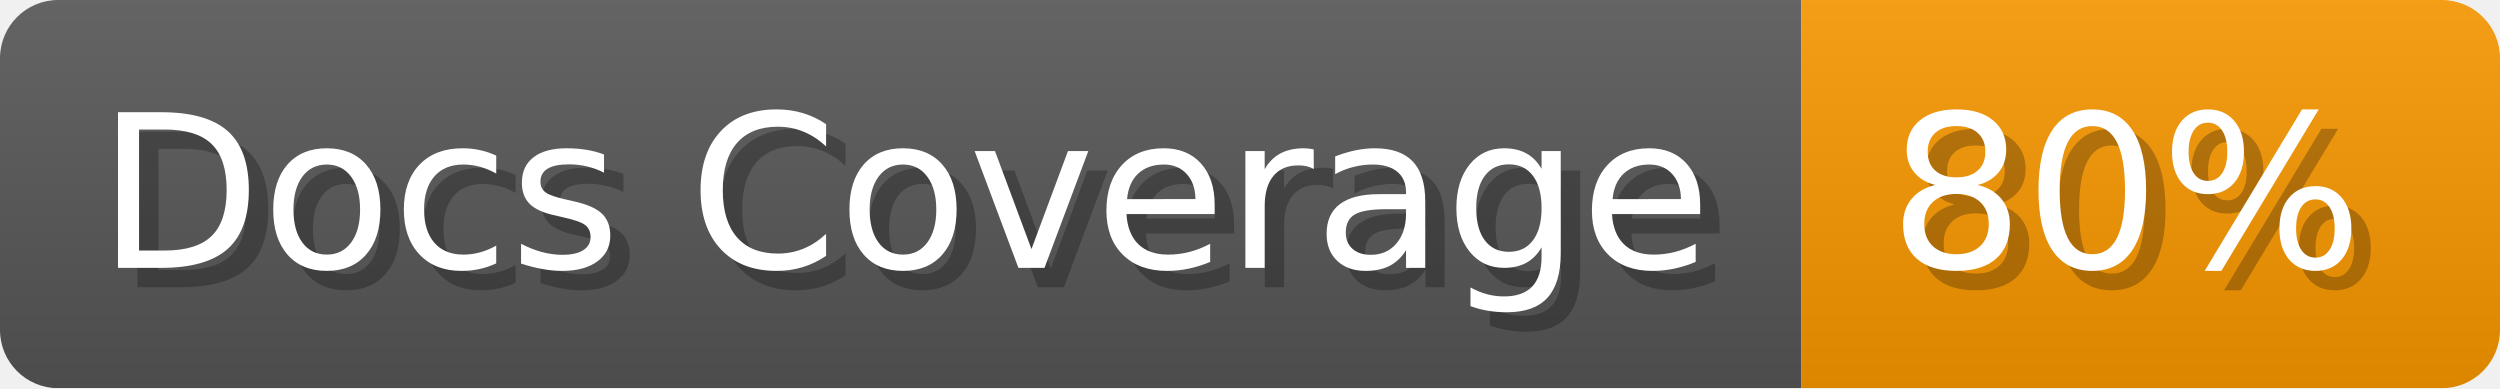
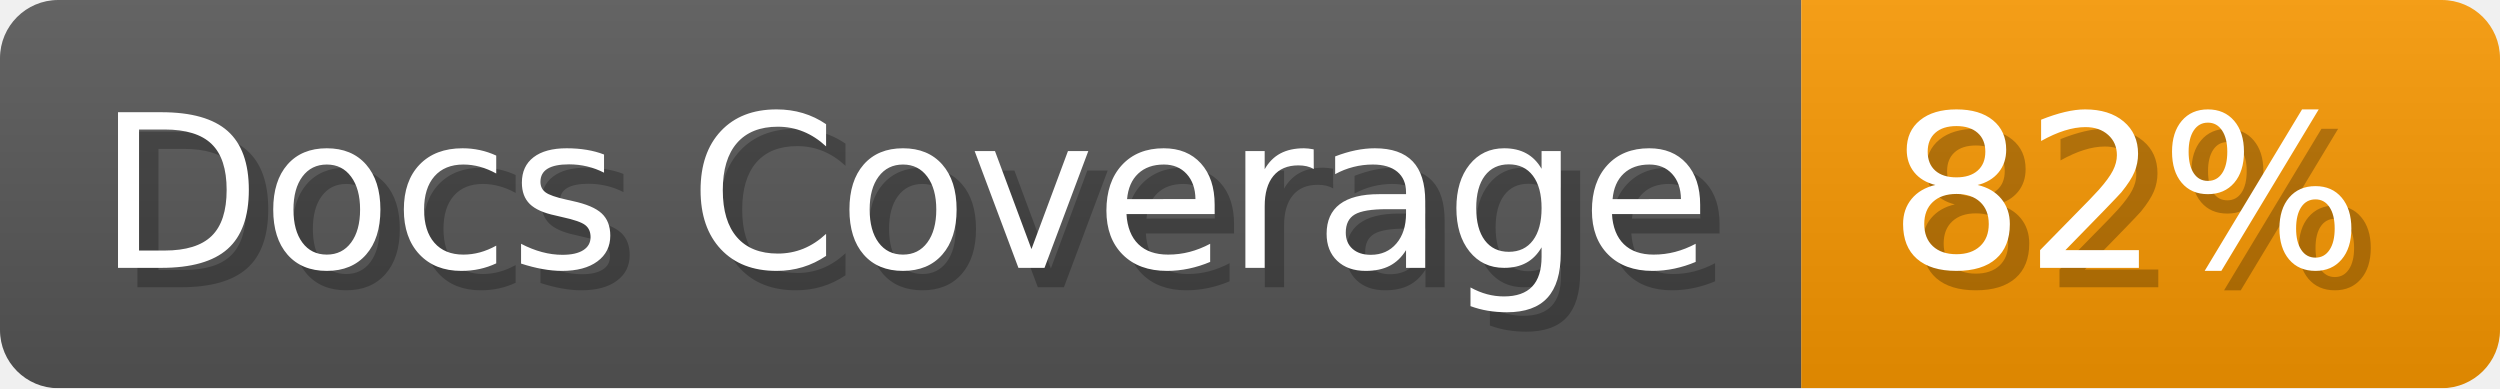
- <svg xmlns="http://www.w3.org/2000/svg" width="128.8" height="20" viewBox="0 0 1288 200" role="img" aria-label="Docs Coverage: 80%">
+ <svg xmlns="http://www.w3.org/2000/svg" width="128.8" height="20" viewBox="0 0 1288 200" role="img" aria-label="Docs Coverage: 82%">
  <linearGradient id="a" x2="0" y2="100%">
    <stop offset="0" stop-opacity=".1" stop-color="#EEE" />
    <stop offset="1" stop-opacity=".1" />
  </linearGradient>
  <mask id="m">
    <rect width="1288" height="200" rx="30" fill="#FFF" />
  </mask>
  <g mask="url(#m)">
    <rect width="928" height="200" fill="#555" />
    <rect width="360" height="200" fill="#f59500" x="928" />
    <rect width="1288" height="200" fill="url(#a)" />
  </g>
  <g aria-hidden="true" fill="#fff" text-anchor="start" font-family="Verdana,DejaVu Sans,sans-serif" font-size="110">
    <text x="60" y="148" textLength="828" fill="#000" opacity="0.25">Docs Coverage</text>
    <text x="50" y="138" textLength="828">Docs Coverage</text>
-     <text x="983" y="148" textLength="260" fill="#000" opacity="0.25">80%</text>
-     <text x="973" y="138" textLength="260">80%</text>
+     <text x="983" y="148" textLength="260" fill="#000" opacity="0.25">82%</text>
+     <text x="973" y="138" textLength="260">82%</text>
  </g>
</svg>
